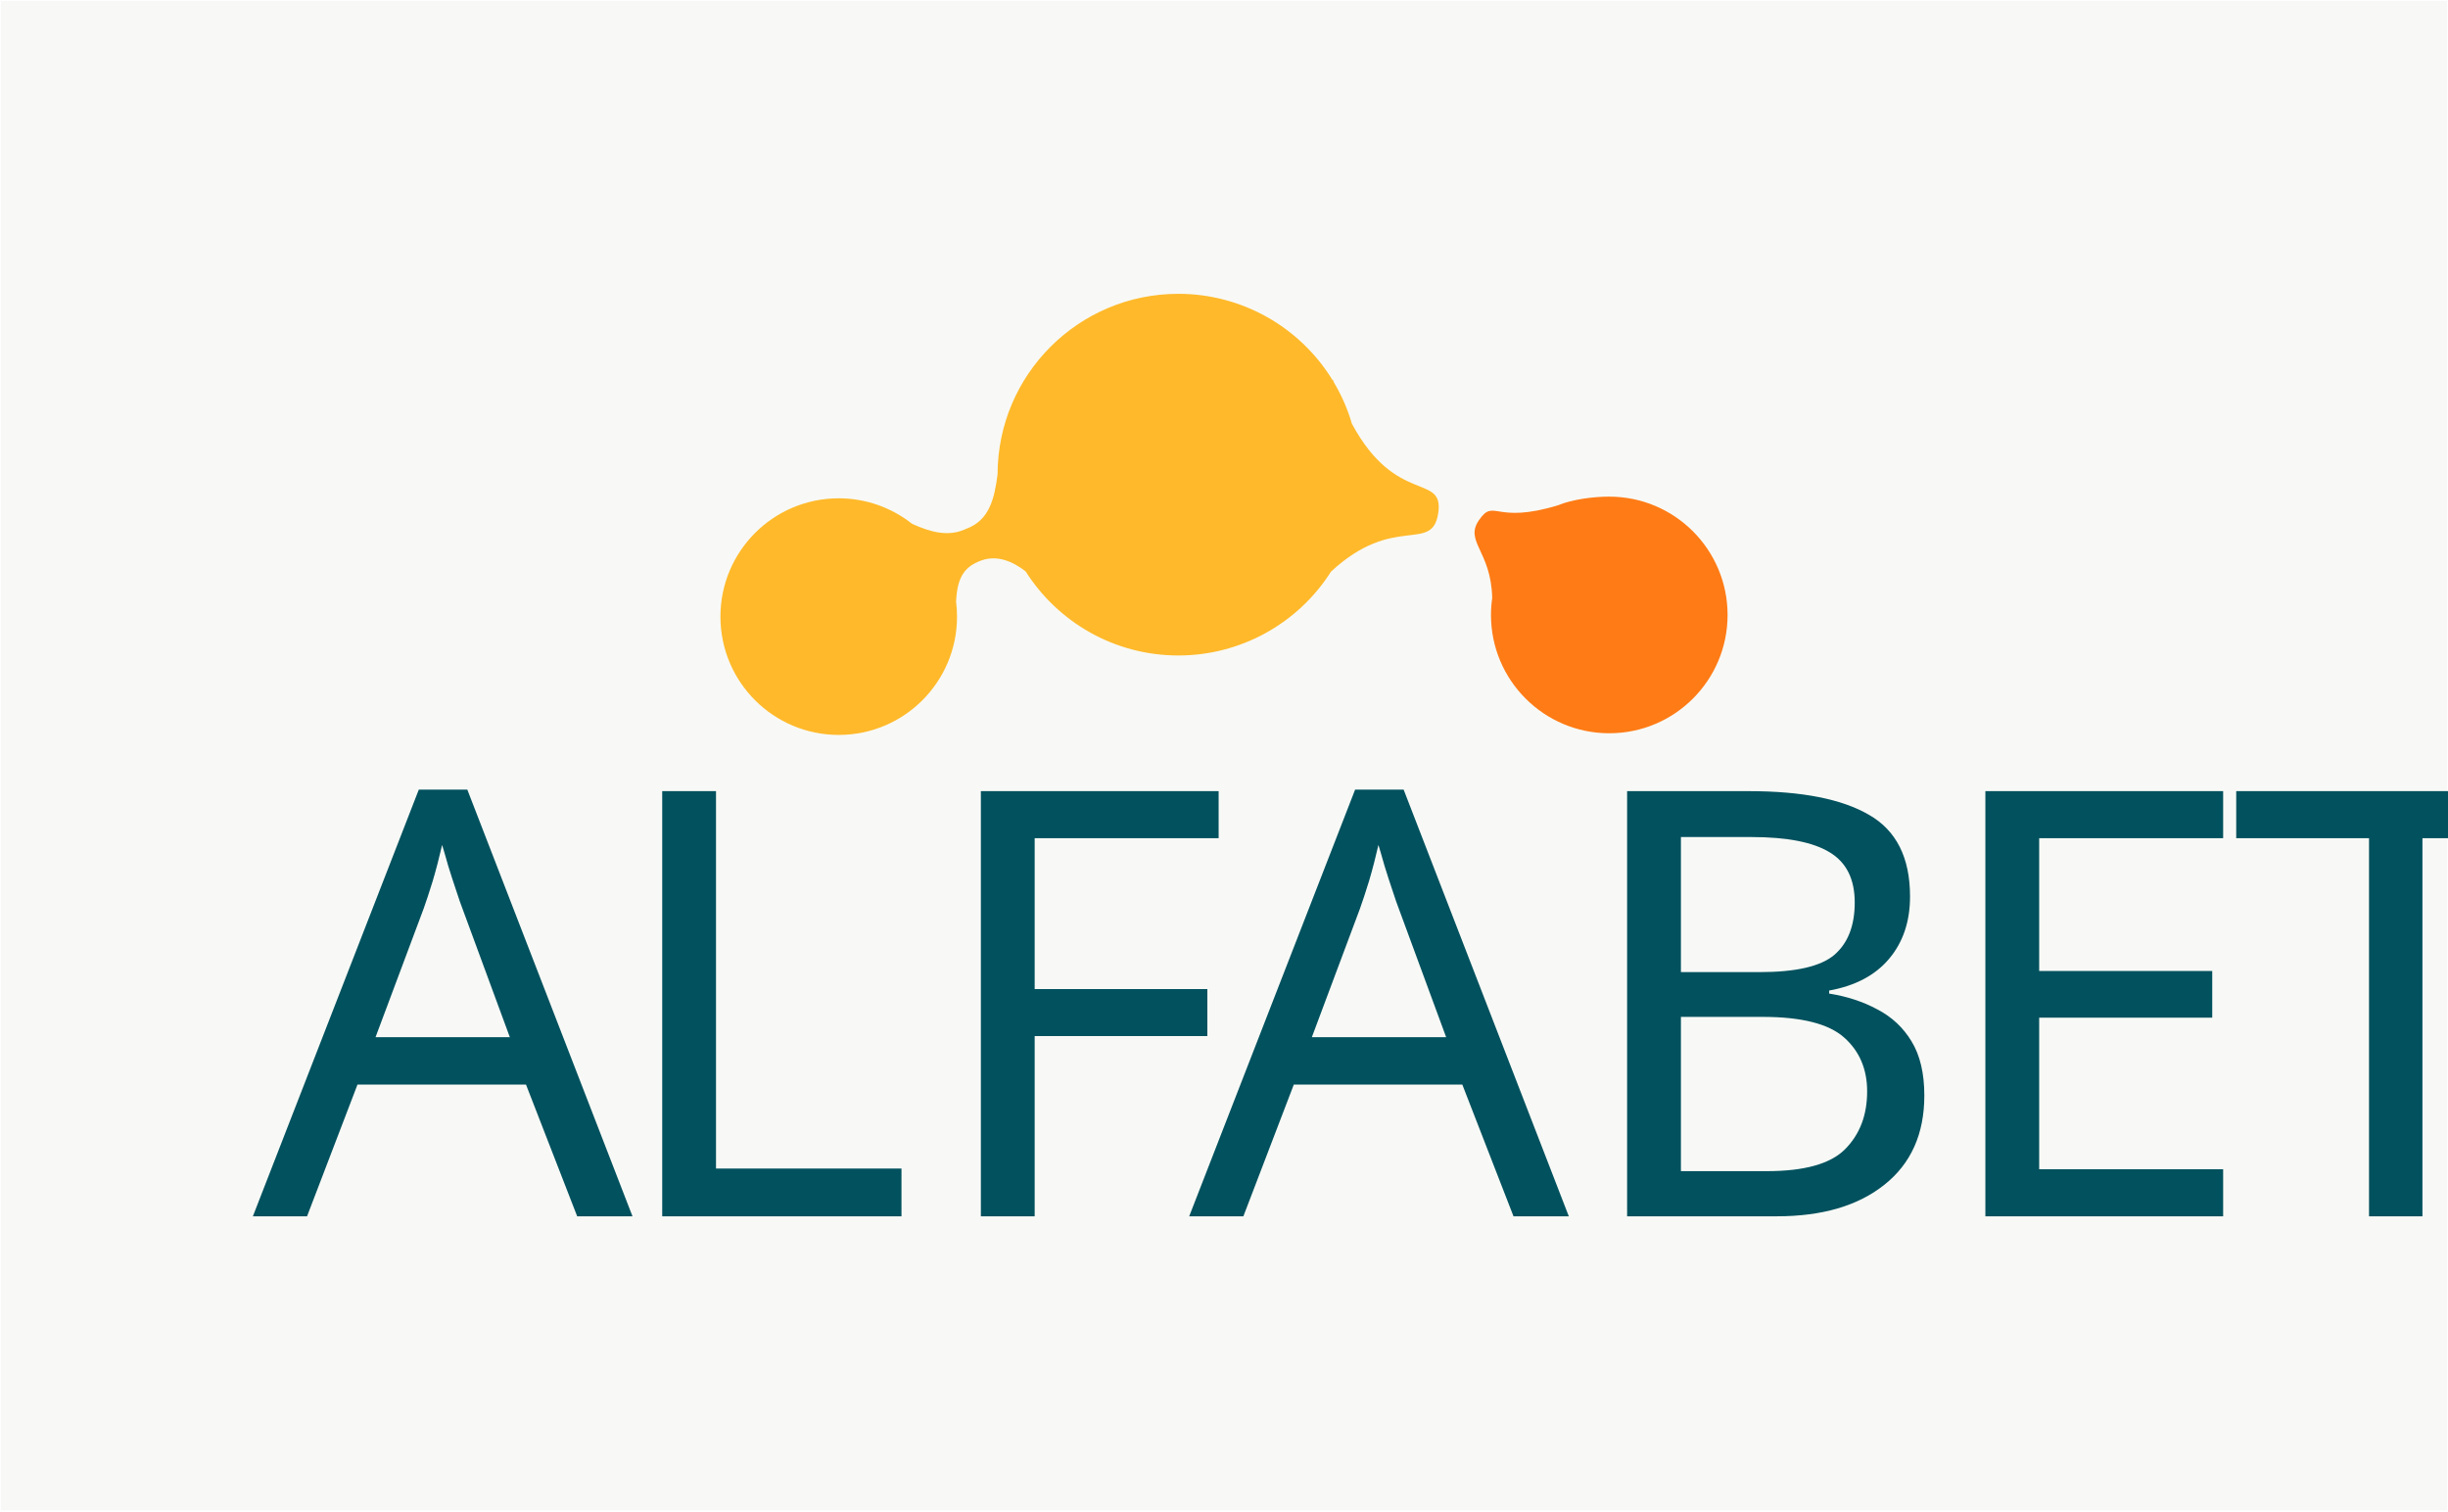
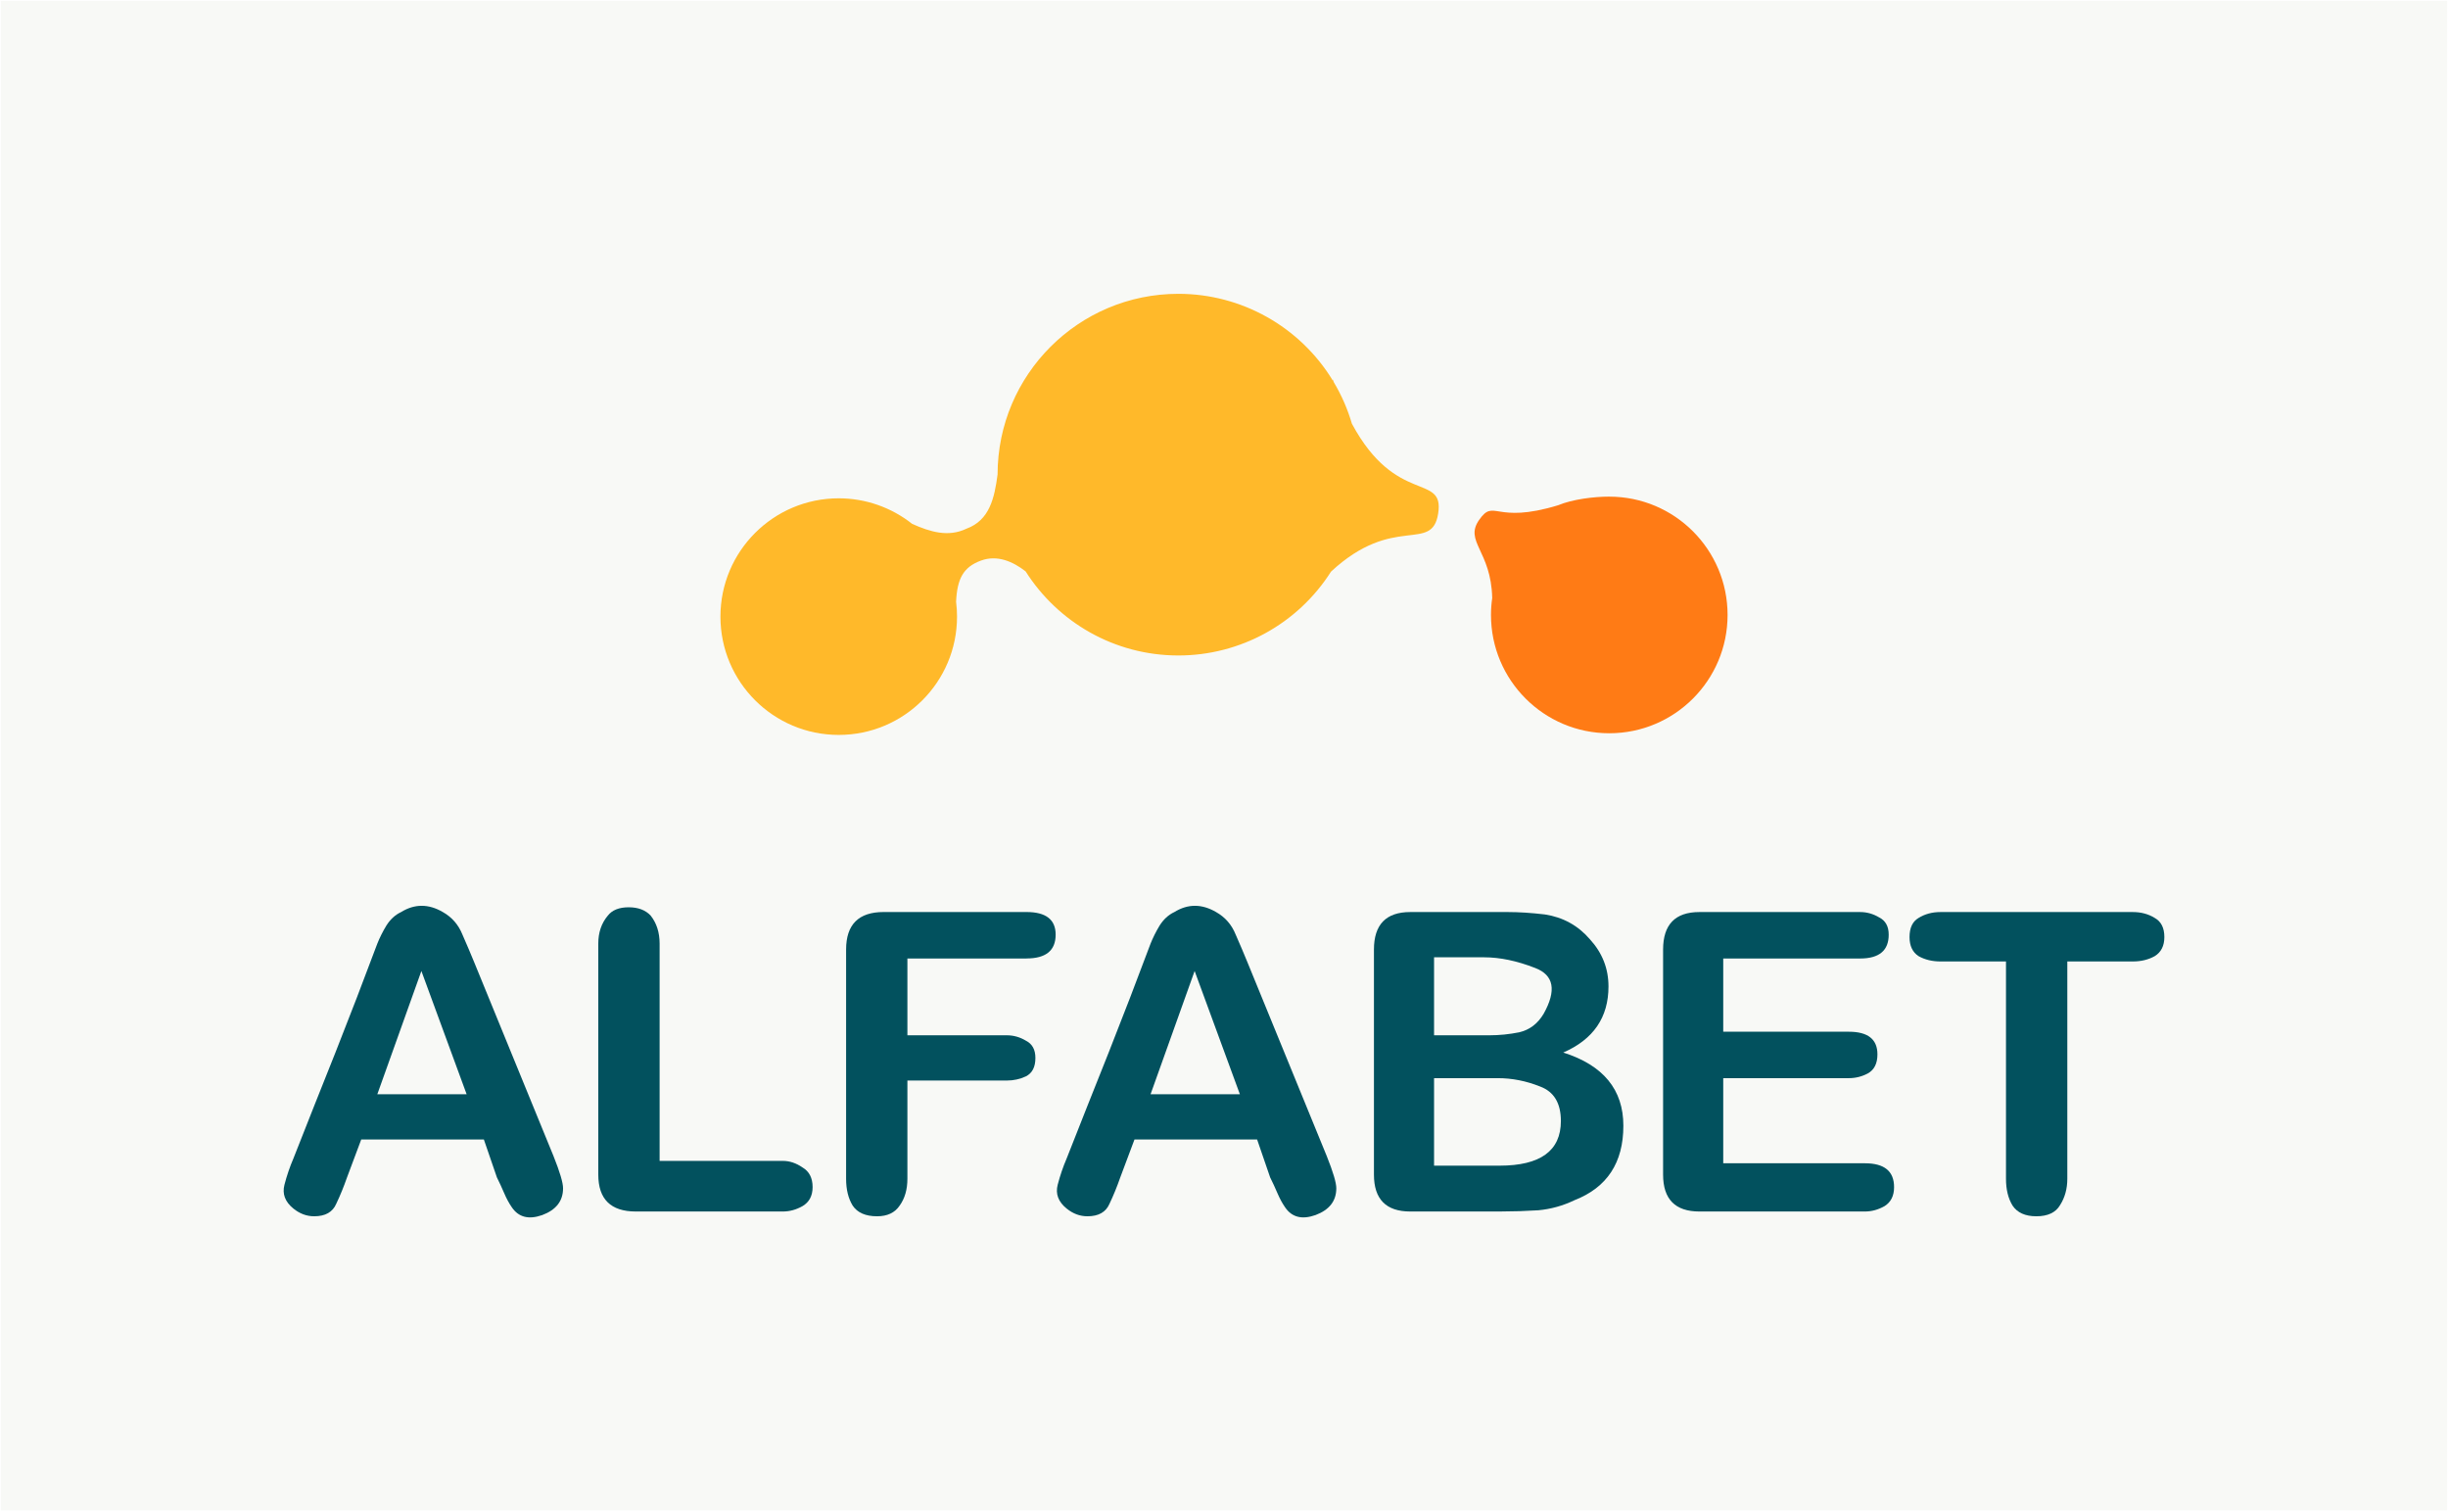
- <svg xmlns="http://www.w3.org/2000/svg" id="svg8" version="1.1" viewBox="0 0 101.669 62.759" height="2.471in" width="4.003in">
+ <svg xmlns="http://www.w3.org/2000/svg" width="4.003in" height="2.471in" viewBox="0 0 101.669 62.759" version="1.1" id="svg8">
  <defs id="defs2" />
-   <g transform="translate(-236.4273,84.29591)" style="display:inline;opacity:1" id="layer1">
-     <rect y="-84.261" x="236.462" height="62.689" width="101.6" id="rect860" style="opacity:1;fill:#f8f9f6;fill-opacity:1;stroke:#000000;stroke-width:0.069;stroke-opacity:0;stop-opacity:1" />
-     <flowRoot transform="matrix(0.06304964,0,0,0.06304964,218.808,-40.30673)" style="font-style:normal;font-weight:normal;font-size:40px;font-family:sans-serif;opacity:1;fill:#000000;fill-opacity:1;stroke:none;stop-opacity:1" id="flowRoot847" xml:space="preserve">
+   <g id="layer1" style="display:inline;opacity:1" transform="translate(-236.4273,84.29591)">
+     <rect style="opacity:1;fill:#f8f9f6;fill-opacity:1;stroke:#000000;stroke-width:0.069;stroke-opacity:0;stop-opacity:1" id="rect860" width="101.6" height="62.689" x="236.462" y="-84.261" />
+     <flowRoot xml:space="preserve" id="flowRoot847" style="font-style:normal;font-weight:normal;font-size:40px;font-family:sans-serif;opacity:1;fill:#000000;fill-opacity:1;stroke:none;stop-opacity:1" transform="matrix(0.06304964,0,0,0.06304964,218.808,-40.30673)">
      <flowRegion id="flowRegion849">
-         <rect style="" y="702.857" x="962.857" height="362.857" width="477.143" id="rect851" />
+         <rect id="rect851" width="477.143" height="362.857" x="962.857" y="702.857" style="" />
      </flowRegion>
      <flowPara id="flowPara853" />
    </flowRoot>
-     <text id="text857" y="-33.786" x="246.93" style="font-style:normal;font-weight:normal;font-size:24.723px;line-height:normal;font-family:sans-serif;letter-spacing:-1.19px;opacity:1;fill:#02515e;fill-opacity:1;stroke:none;stroke-width:0.618;stop-opacity:1" xml:space="preserve">
-       <tspan dx="0 0.322 0 0 0.524 0.5 -0.5" style="font-style:normal;font-variant:normal;font-weight:normal;font-stretch:normal;line-height:0;font-family:ScrambleMixed;-inkscape-font-specification:ScrambleMixed;letter-spacing:-1.19px;fill:#02515e;fill-opacity:1;stroke-width:0.618" y="-33.786" x="246.93" id="tspan855">AL<tspan dx="0.279 -1.125" id="tspan941" style="letter-spacing:-1.294px;fill:#02515e;fill-opacity:1;stroke-width:0.618">FA</tspan>BET</tspan>
-     </text>
-     <g transform="translate(2.090038)" id="g860">
-       <path id="path1027" style="opacity:1;fill:#ffb92a;fill-opacity:1;stroke-width:0.063;stop-opacity:1" d="m 283.277,-72.094 c -4.145,-4.9e-5 -7.505,3.357 -7.509,7.501 -0.129,0.981 -0.332,1.903 -1.293,2.253 -0.751,0.361 -1.503,0.136 -2.255,-0.201 a 4.913,4.913 0 0 0 -3.049,-1.061 4.913,4.913 0 0 0 -4.913,4.913 4.913,4.913 0 0 0 4.913,4.913 4.913,4.913 0 0 0 4.913,-4.913 4.913,4.913 0 0 0 -0.039,-0.617 c 0.045,-0.973 0.311,-1.443 1.031,-1.709 0.674,-0.249 1.326,0.035 1.856,0.447 1.332,2.099 3.676,3.493 6.346,3.493 2.569,-1.2e-5 4.96,-1.313 6.338,-3.482 2.609,-2.426 4.192,-0.749 4.451,-2.417 0.264,-1.702 -1.743,-0.304 -3.583,-3.725 -0.177,-0.605 -0.43,-1.185 -0.753,-1.726 -0.013,-0.037 -0.027,-0.073 -0.04,-0.111 l -0.005,0.036 c -1.364,-2.233 -3.792,-3.594 -6.408,-3.594 z" />
-       <path id="circle1031" style="opacity:1;fill:#ff7b15;fill-opacity:1;stroke-width:0.041;stop-opacity:1" d="m 301.173,-63.672 c -0.647,-3.8e-5 -1.527,0.11 -2.125,0.358 -2.651,0.809 -2.642,-0.302 -3.28,0.609 -0.628,0.898 0.499,1.278 0.543,3.243 -0.034,0.233 -0.051,0.468 -0.051,0.704 2e-5,2.713 2.2,4.913 4.913,4.913 2.713,-1.8e-5 4.913,-2.199 4.913,-4.913 -2e-5,-2.713 -2.2,-4.913 -4.913,-4.913 z" />
+     <g style="font-style:normal;font-weight:normal;font-size:24.723px;line-height:normal;font-family:sans-serif;letter-spacing:-1.19px;opacity:1;fill:#02515e;fill-opacity:1;stroke:none;stroke-width:0.618;stop-opacity:1" id="text857" aria-label="ALFABET">
+       <path id="path841" style="font-style:normal;font-variant:normal;font-weight:normal;font-stretch:normal;line-height:0;font-family:ScrambleMixed;-inkscape-font-specification:ScrambleMixed;letter-spacing:-1.19px;fill:#02515e;fill-opacity:1;stroke-width:0.618" d="m 257.067,-35.393 -0.544,-1.582 h -5.093 l -0.593,1.582 q -0.198,0.569 -0.445,1.088 -0.223,0.519 -0.915,0.519 -0.47,0 -0.865,-0.321 -0.519,-0.42 -0.371,-0.989 0.148,-0.569 0.371,-1.088 0.865,-2.2 1.755,-4.425 0.89,-2.25 1.731,-4.5 0.148,-0.371 0.371,-0.742 0.247,-0.396 0.618,-0.569 0.841,-0.519 1.731,0 0.569,0.321 0.816,0.939 0.272,0.618 0.494,1.162 l 3.288,8.035 q 0.396,0.989 0.396,1.335 0,0.791 -0.865,1.113 -0.841,0.297 -1.261,-0.321 -0.173,-0.247 -0.321,-0.593 -0.148,-0.346 -0.297,-0.643 z m -4.969,-3.461 h 3.709 l -1.879,-5.118 z" />
+       <path id="path843" style="font-style:normal;font-variant:normal;font-weight:normal;font-stretch:normal;line-height:0;font-family:ScrambleMixed;-inkscape-font-specification:ScrambleMixed;letter-spacing:-1.19px;fill:#02515e;fill-opacity:1;stroke-width:0.618" d="m 263.822,-45.11 v 9.024 h 5.118 q 0.42,0 0.816,0.272 0.42,0.247 0.42,0.816 0,0.544 -0.42,0.791 -0.396,0.223 -0.816,0.223 h -6.107 q -1.558,0 -1.558,-1.533 v -9.593 q 0,-0.692 0.396,-1.162 0.272,-0.346 0.865,-0.346 0.593,0 0.915,0.346 0.371,0.47 0.371,1.162 z" />
+       <path id="path845" style="letter-spacing:-1.294px;fill:#02515e;fill-opacity:1;stroke-width:0.618" d="m 279.058,-44.491 h -4.945 v 3.189 h 4.129 q 0.42,0 0.791,0.223 0.396,0.198 0.396,0.717 0,0.569 -0.396,0.766 -0.371,0.173 -0.791,0.173 h -4.129 v 4.079 q 0,0.668 -0.321,1.113 -0.297,0.445 -0.939,0.445 -0.717,0 -1.014,-0.445 -0.272,-0.445 -0.272,-1.113 v -9.519 q 0,-1.558 1.558,-1.558 h 5.934 q 1.211,0 1.211,0.939 0,0.989 -1.211,0.989 z" />
+       <path id="path847" style="letter-spacing:-1.294px;fill:#02515e;fill-opacity:1;stroke-width:0.618" d="m 289.181,-35.393 -0.544,-1.582 h -5.093 l -0.593,1.582 q -0.198,0.569 -0.445,1.088 -0.223,0.519 -0.915,0.519 -0.47,0 -0.865,-0.321 -0.519,-0.42 -0.371,-0.989 0.148,-0.569 0.371,-1.088 0.865,-2.2 1.755,-4.425 0.89,-2.25 1.731,-4.5 0.148,-0.371 0.371,-0.742 0.247,-0.396 0.618,-0.569 0.841,-0.519 1.731,0 0.569,0.321 0.816,0.939 0.272,0.618 0.494,1.162 l 3.288,8.035 q 0.396,0.989 0.396,1.335 0,0.791 -0.865,1.113 -0.841,0.297 -1.261,-0.321 -0.173,-0.247 -0.321,-0.593 -0.148,-0.346 -0.297,-0.643 z m -4.969,-3.461 h 3.709 l -1.879,-5.118 z" />
+       <path id="path849" style="font-style:normal;font-variant:normal;font-weight:normal;font-stretch:normal;line-height:0;font-family:ScrambleMixed;-inkscape-font-specification:ScrambleMixed;letter-spacing:-1.19px;fill:#02515e;fill-opacity:1;stroke-width:0.618" d="m 298.804,-33.984 h -3.807 q -1.508,0 -1.508,-1.533 v -9.345 q 0,-1.558 1.508,-1.558 h 4.055 q 0.692,0 1.533,0.099 1.137,0.173 1.879,1.038 0.766,0.841 0.766,1.953 0,1.928 -1.879,2.744 2.497,0.791 2.497,3.041 0,2.299 -2.027,3.09 -0.717,0.346 -1.508,0.42 -0.791,0.049 -1.508,0.049 z m -0.173,-5.538 h -2.645 v 3.634 h 2.72 q 2.547,0 2.547,-1.854 0,-1.113 -0.865,-1.434 -0.865,-0.346 -1.755,-0.346 z m -2.645,-5.019 v 3.239 h 2.299 q 0.618,0 1.236,-0.124 0.643,-0.148 1.014,-0.766 0.816,-1.459 -0.346,-1.904 -1.137,-0.445 -2.126,-0.445 z" />
+       <path id="path851" style="font-style:normal;font-variant:normal;font-weight:normal;font-stretch:normal;line-height:0;font-family:ScrambleMixed;-inkscape-font-specification:ScrambleMixed;letter-spacing:-1.19px;fill:#02515e;fill-opacity:1;stroke-width:0.618" d="m 313.682,-44.491 h -5.686 v 3.041 h 5.217 q 1.187,0 1.187,0.939 0,0.569 -0.396,0.791 -0.371,0.198 -0.791,0.198 h -5.217 v 3.535 h 5.884 q 1.211,0 1.211,0.989 0,0.544 -0.396,0.791 -0.396,0.223 -0.816,0.223 h -6.873 q -1.508,0 -1.508,-1.533 v -9.345 q 0,-1.558 1.508,-1.558 h 6.675 q 0.42,0 0.791,0.223 0.396,0.198 0.396,0.717 0,0.989 -1.187,0.989 z" />
+       <path id="path853" style="font-style:normal;font-variant:normal;font-weight:normal;font-stretch:normal;line-height:0;font-family:ScrambleMixed;-inkscape-font-specification:ScrambleMixed;letter-spacing:-1.19px;fill:#02515e;fill-opacity:1;stroke-width:0.618" d="m 322.286,-44.368 v 9.024 q 0,0.618 -0.297,1.088 -0.272,0.47 -0.989,0.47 -0.692,0 -0.989,-0.445 -0.272,-0.445 -0.272,-1.113 v -9.024 h -2.72 q -0.519,0 -0.915,-0.223 -0.371,-0.247 -0.371,-0.791 0,-0.569 0.371,-0.791 0.396,-0.247 0.915,-0.247 h 7.986 q 0.519,0 0.915,0.247 0.396,0.223 0.396,0.791 0,0.544 -0.396,0.791 -0.396,0.223 -0.915,0.223 v 0 z" />
+     </g>
+     <g id="g860" transform="translate(2.090038)">
+       <path d="m 283.277,-72.094 c -4.145,-4.9e-5 -7.505,3.357 -7.509,7.501 -0.129,0.981 -0.332,1.903 -1.293,2.253 -0.751,0.361 -1.503,0.136 -2.255,-0.201 a 4.913,4.913 0 0 0 -3.049,-1.061 4.913,4.913 0 0 0 -4.913,4.913 4.913,4.913 0 0 0 4.913,4.913 4.913,4.913 0 0 0 4.913,-4.913 4.913,4.913 0 0 0 -0.039,-0.617 c 0.045,-0.973 0.311,-1.443 1.031,-1.709 0.674,-0.249 1.326,0.035 1.856,0.447 1.332,2.099 3.676,3.493 6.346,3.493 2.569,-1.2e-5 4.96,-1.313 6.338,-3.482 2.609,-2.426 4.192,-0.749 4.451,-2.417 0.264,-1.702 -1.743,-0.304 -3.583,-3.725 -0.177,-0.605 -0.43,-1.185 -0.753,-1.726 -0.013,-0.037 -0.027,-0.073 -0.04,-0.111 l -0.005,0.036 c -1.364,-2.233 -3.792,-3.594 -6.408,-3.594 z" style="opacity:1;fill:#ffb92a;fill-opacity:1;stroke-width:0.063;stop-opacity:1" id="path1027" />
+       <path d="m 301.173,-63.672 c -0.647,-3.8e-5 -1.527,0.11 -2.125,0.358 -2.651,0.809 -2.642,-0.302 -3.28,0.609 -0.628,0.898 0.499,1.278 0.543,3.243 -0.034,0.233 -0.051,0.468 -0.051,0.704 2e-5,2.713 2.2,4.913 4.913,4.913 2.713,-1.8e-5 4.913,-2.199 4.913,-4.913 -2e-5,-2.713 -2.2,-4.913 -4.913,-4.913 z" style="opacity:1;fill:#ff7b15;fill-opacity:1;stroke-width:0.041;stop-opacity:1" id="circle1031" />
    </g>
  </g>
</svg>
